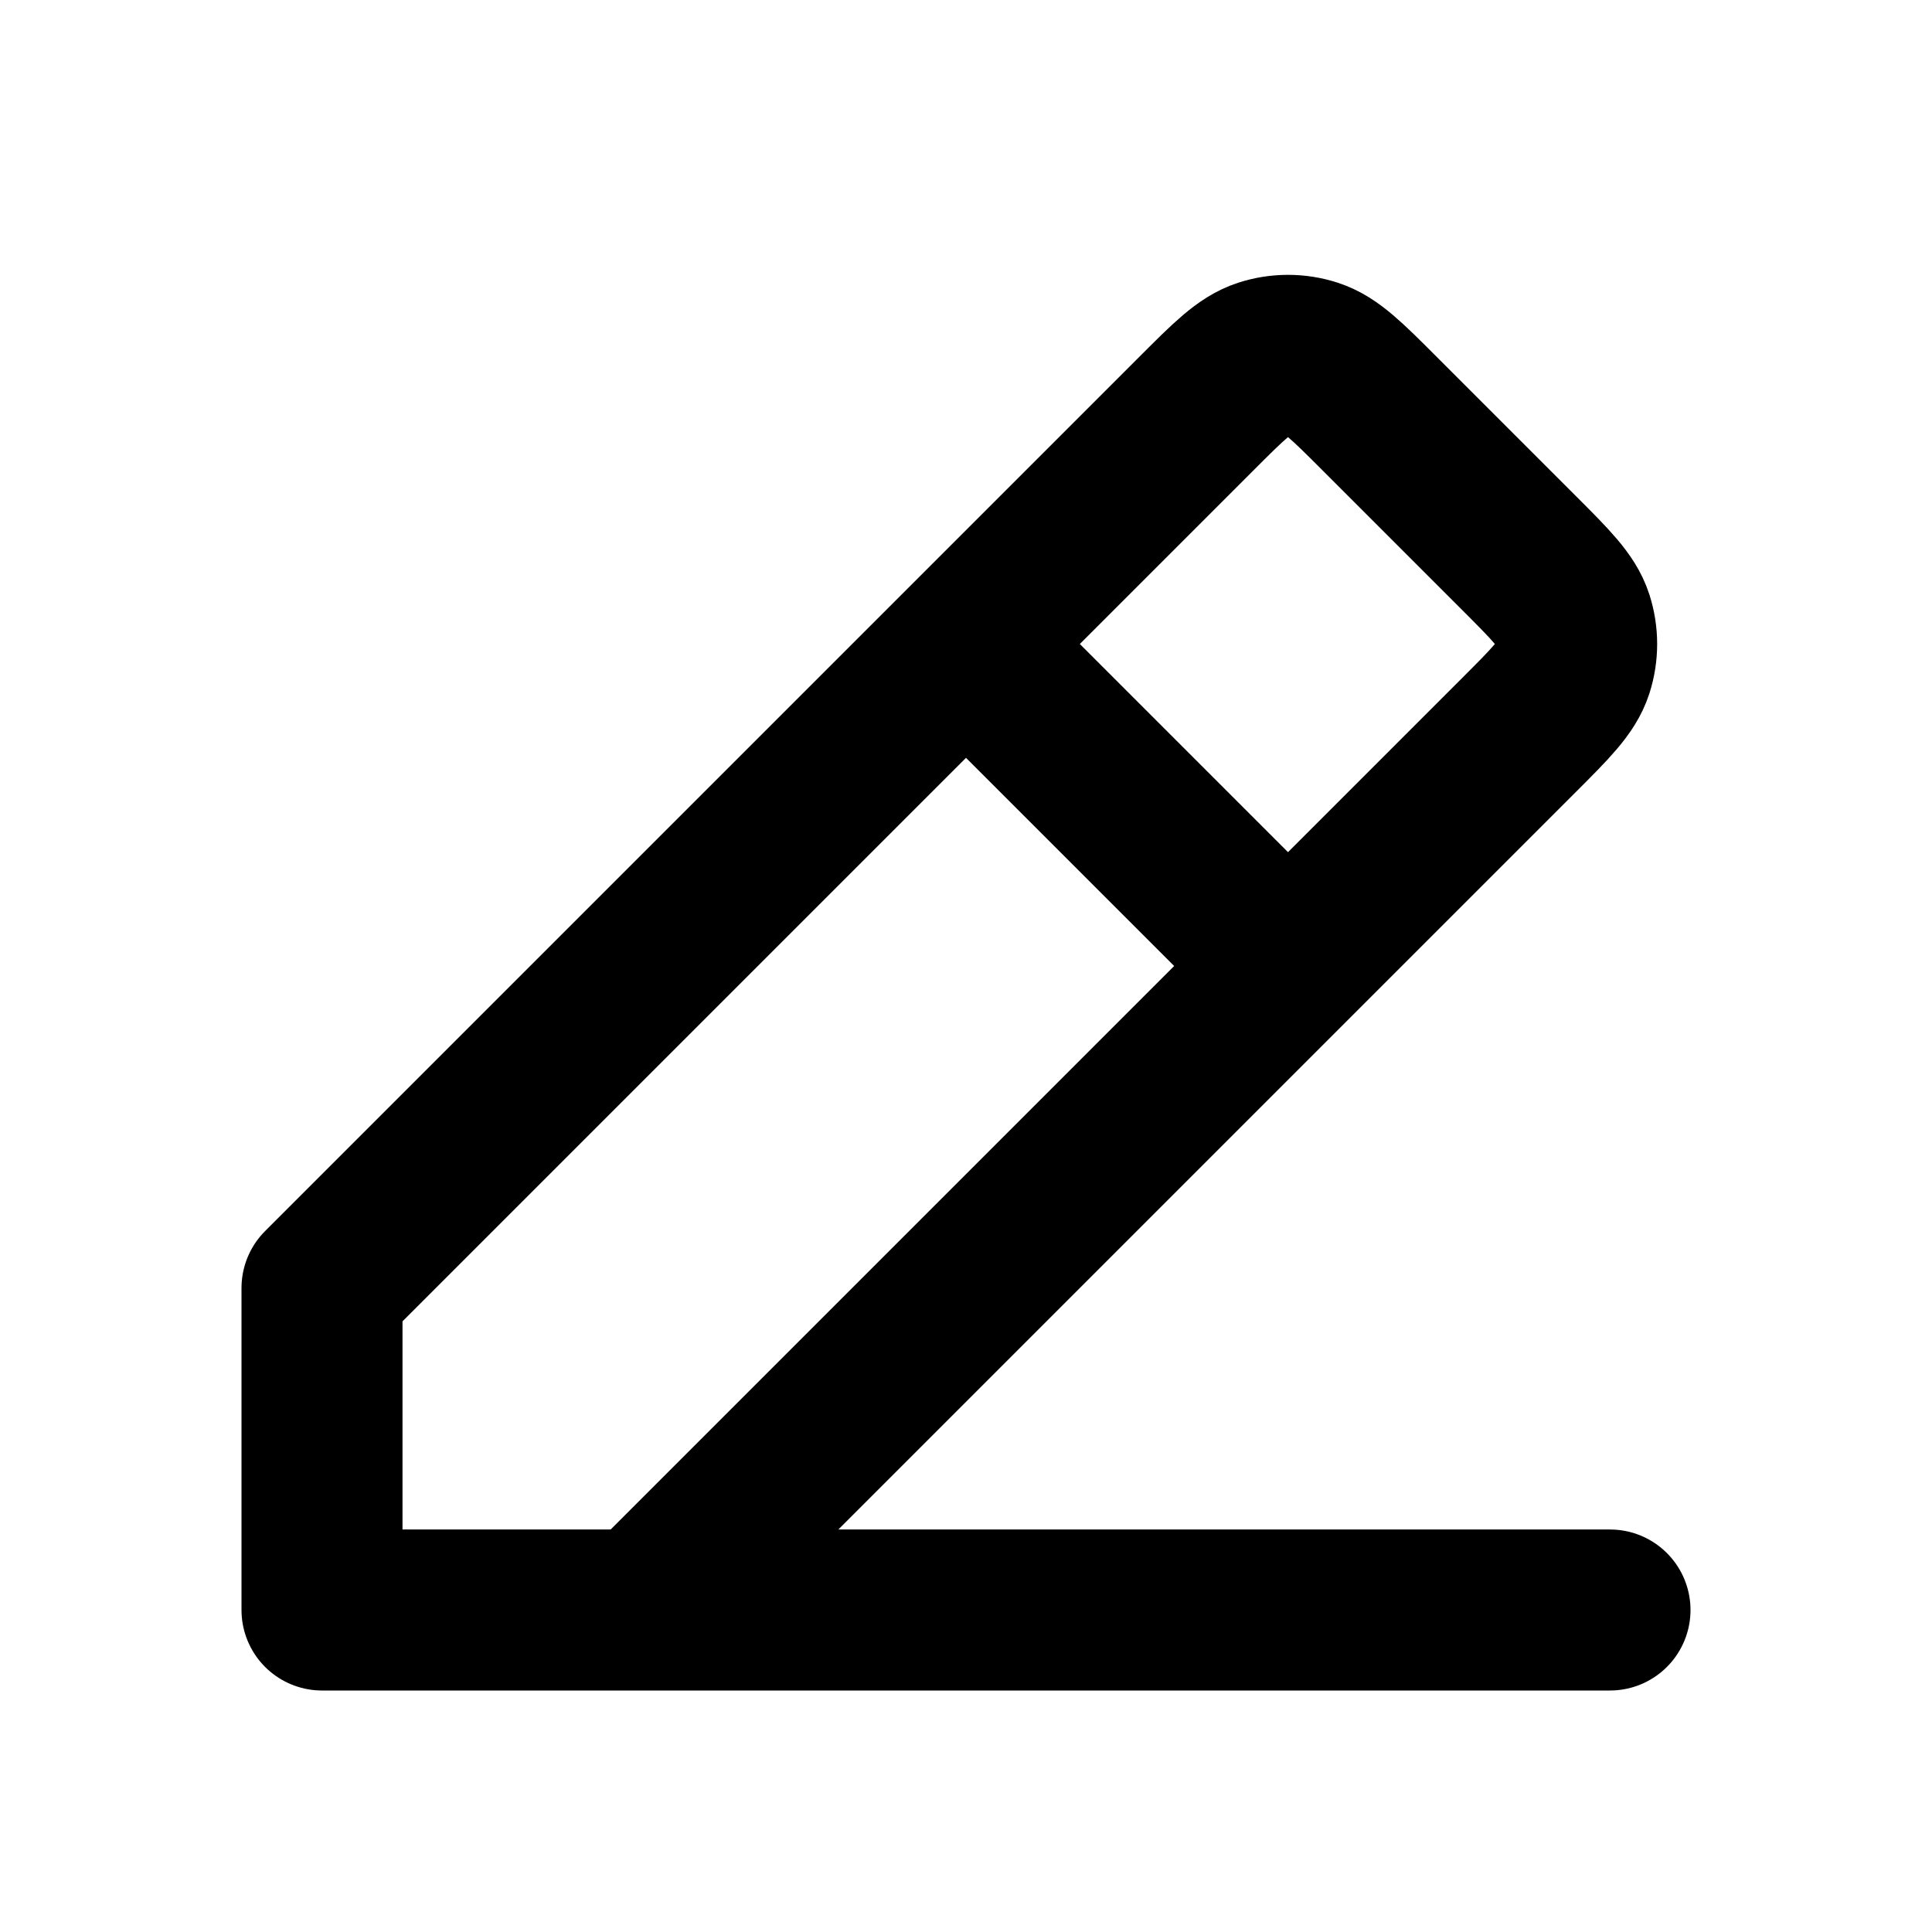
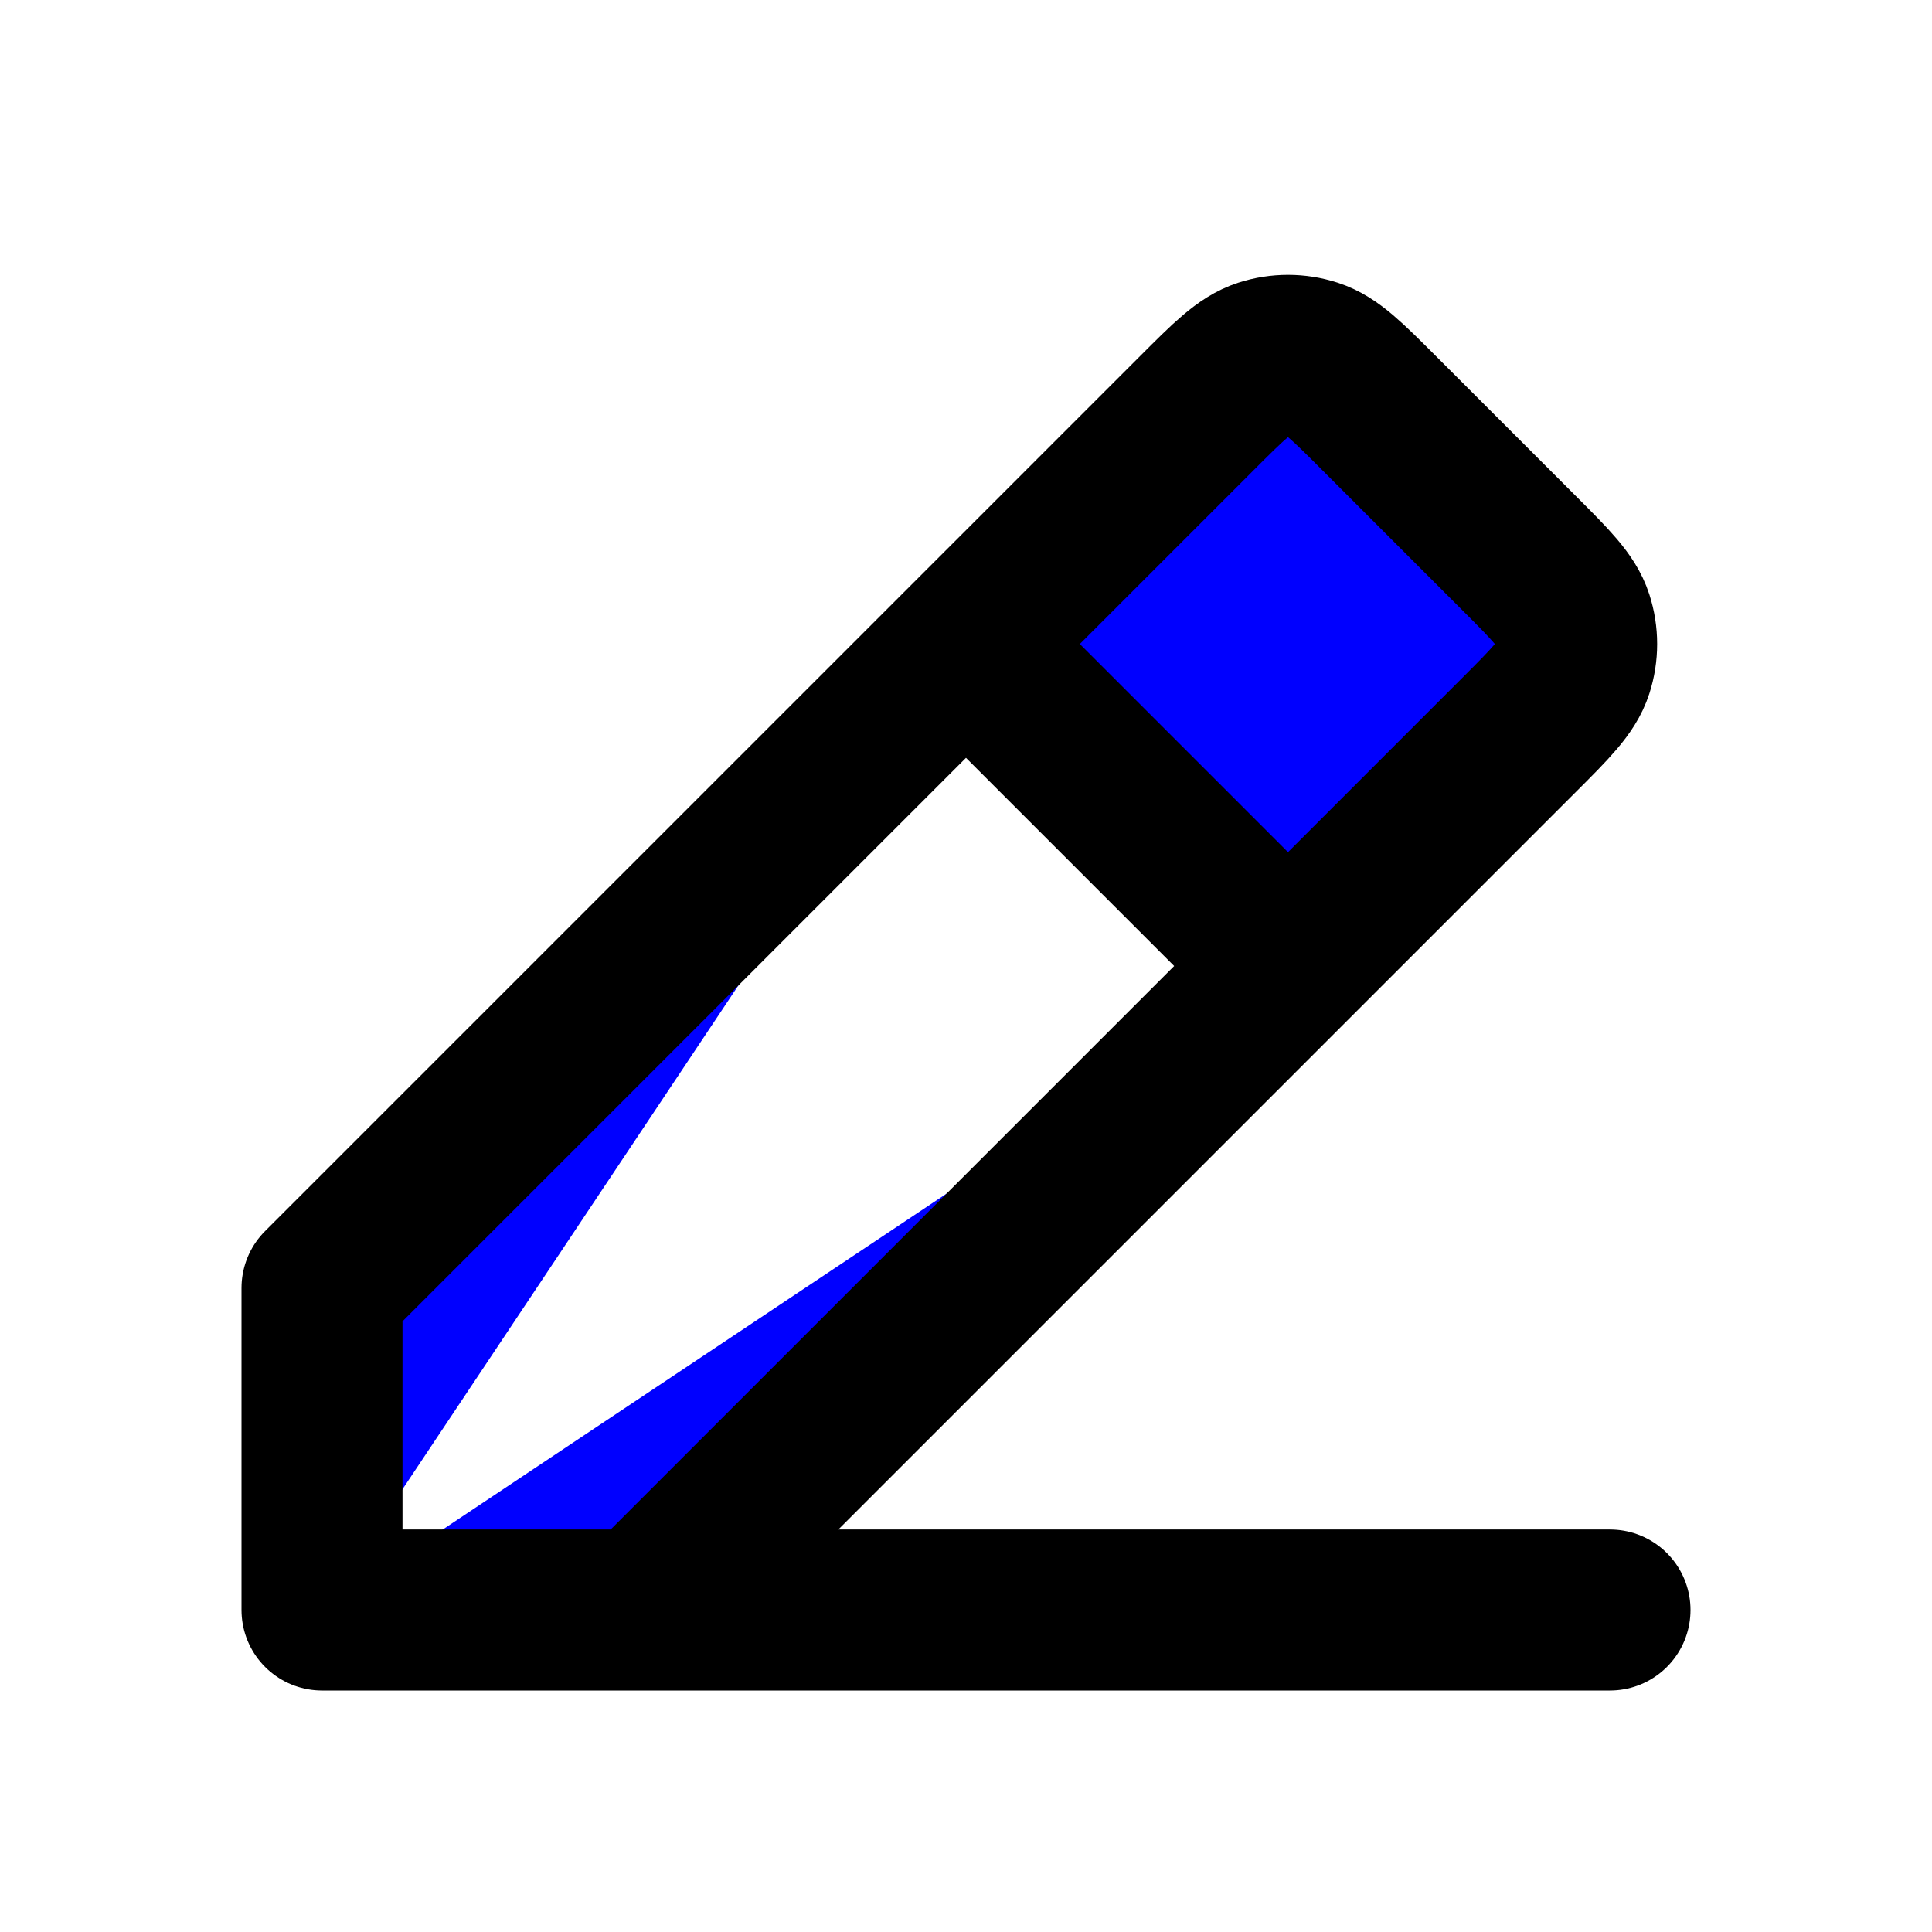
- <svg xmlns="http://www.w3.org/2000/svg" width="20px" height="20px" viewBox="0 0 24 24" fill="none">
+ <svg xmlns="http://www.w3.org/2000/svg" width="20px" height="20px" viewBox="0 0 24 24" fill="blue">
  <g id="Edit / Edit_Pencil_Line_01">
    <path id="Vector" d="M4 20H20M4 20V16L12 8M4 20L8 20L16 12M12 8L14.869 5.131L14.87 5.13C15.265 4.735 15.463 4.537 15.691 4.463C15.892 4.398 16.108 4.398 16.309 4.463C16.537 4.537 16.735 4.735 17.129 5.129L18.869 6.869C19.265 7.265 19.463 7.463 19.537 7.691C19.602 7.892 19.602 8.108 19.537 8.309C19.463 8.537 19.265 8.735 18.869 9.131L18.869 9.131L16 12M12 8L16 12" stroke="#000000" stroke-width="2" stroke-linecap="round" stroke-linejoin="round" />
  </g>
</svg>
